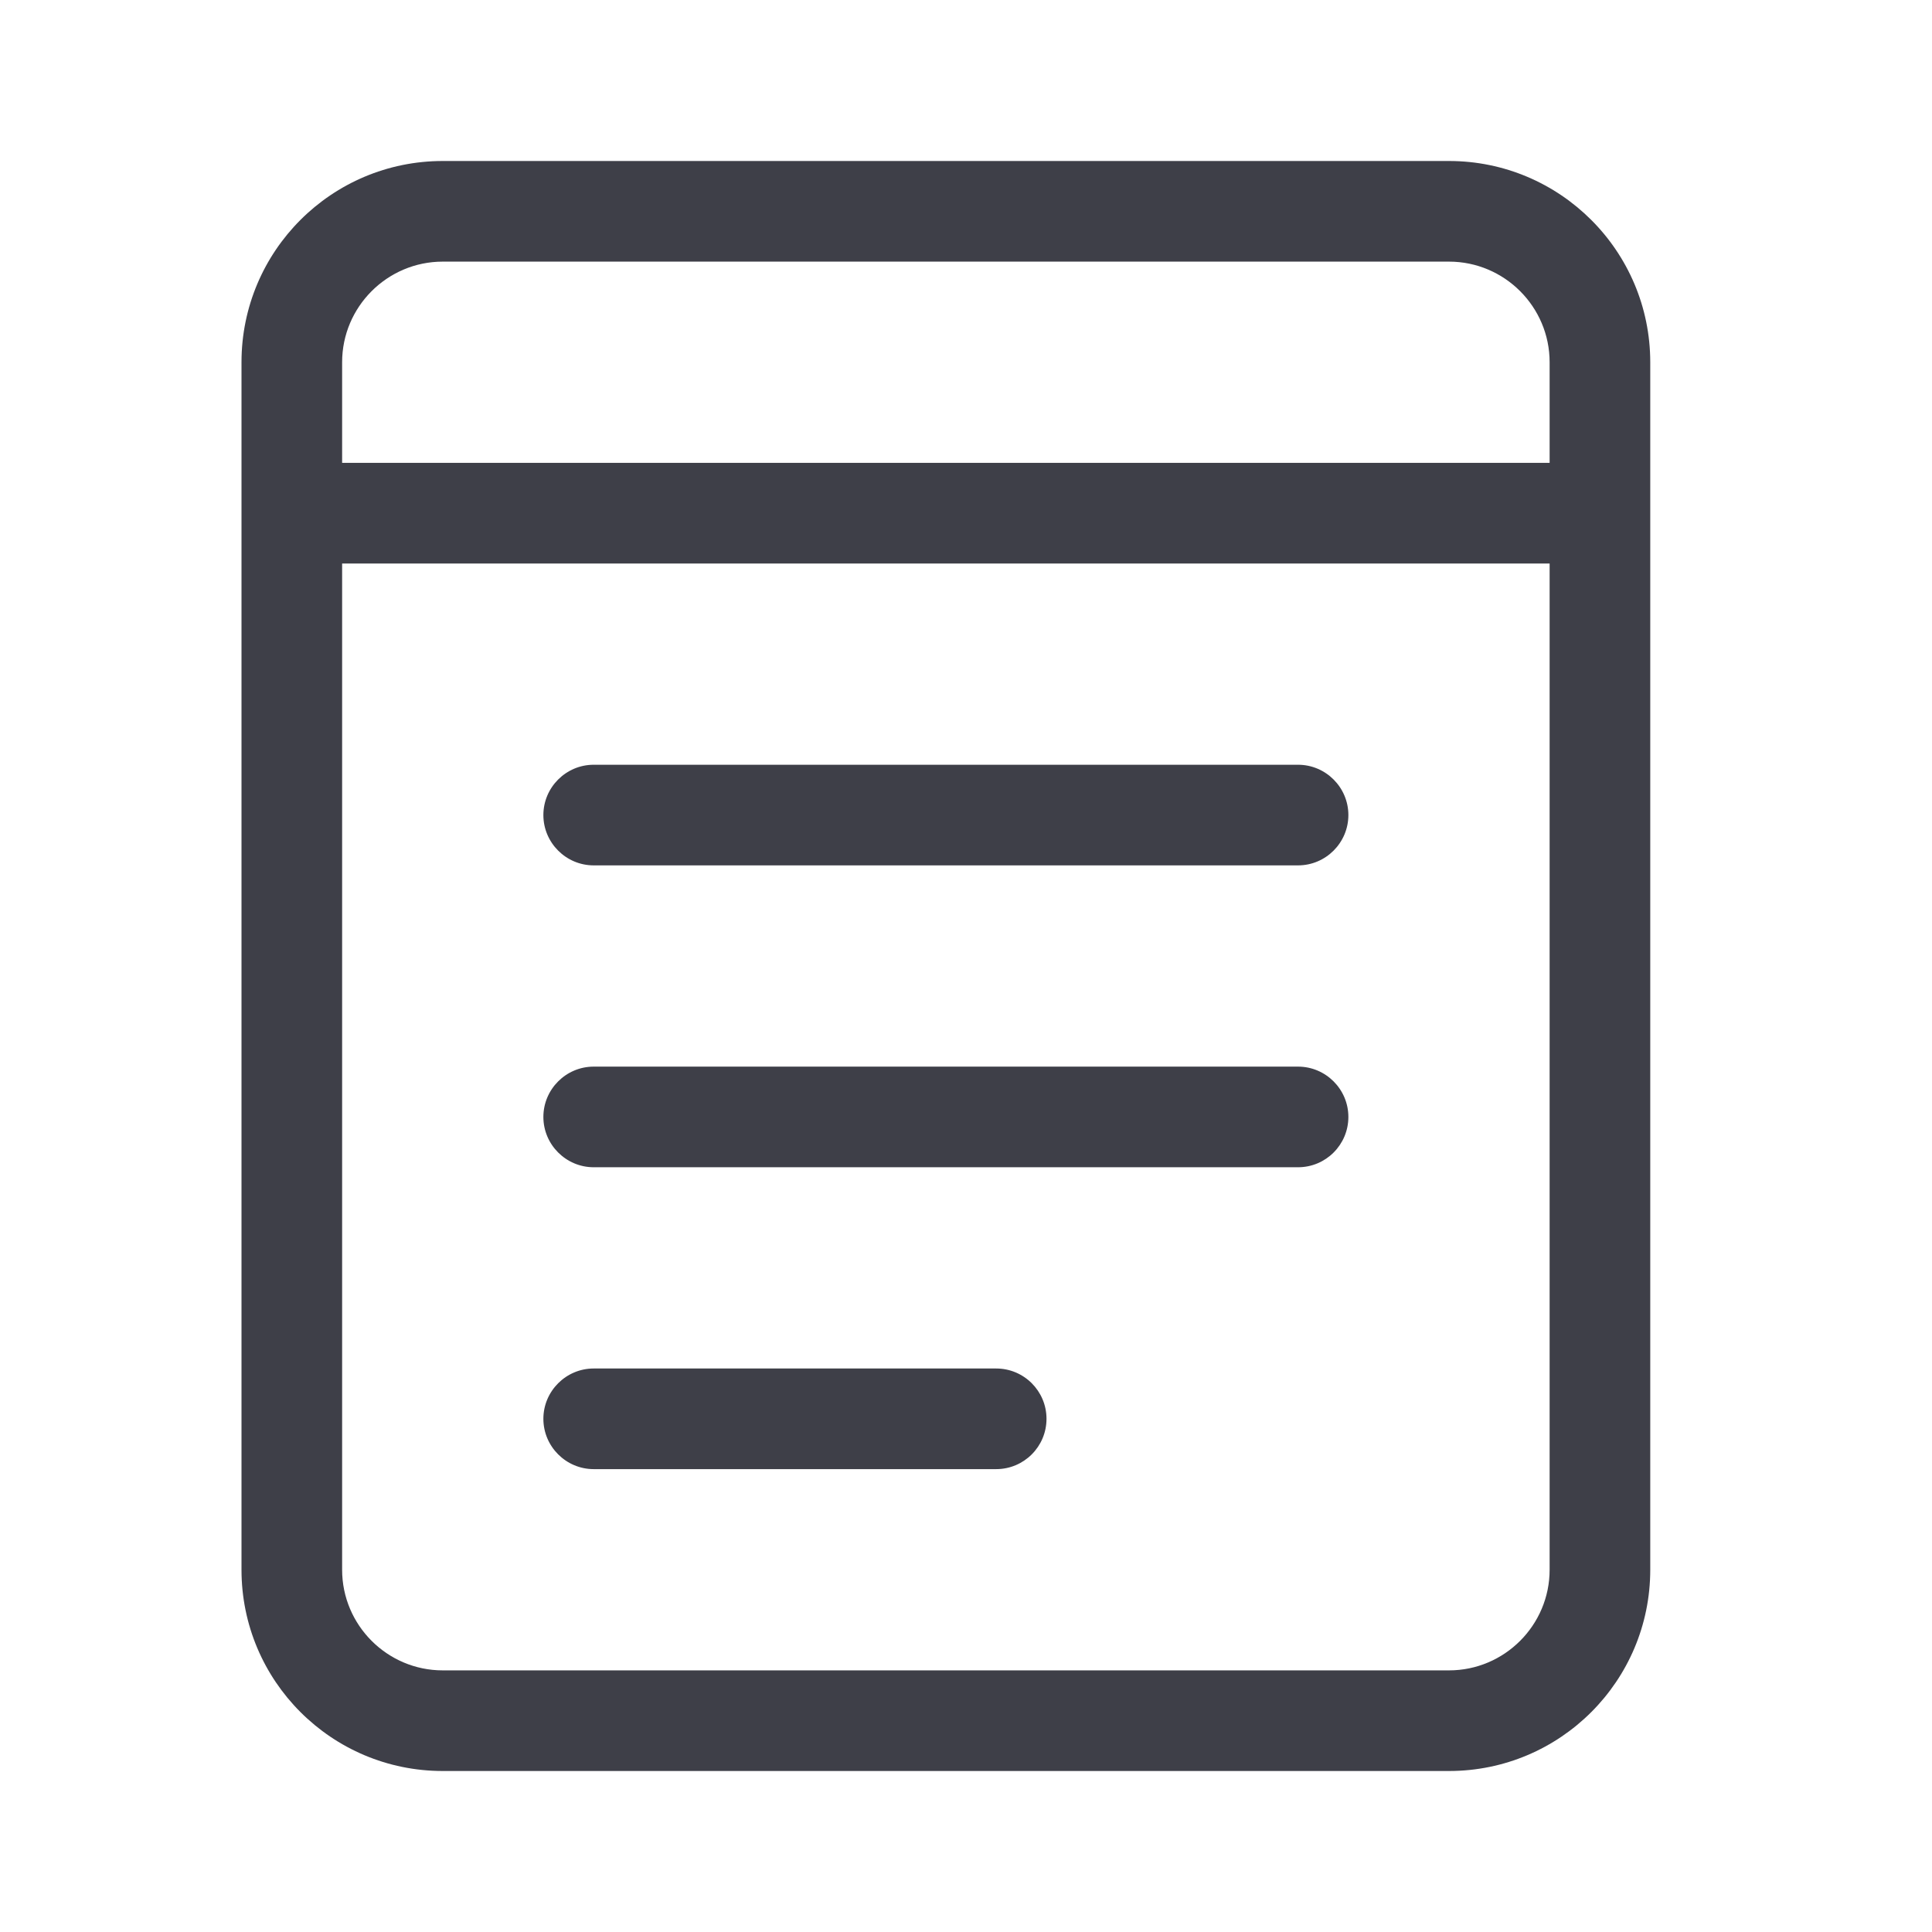
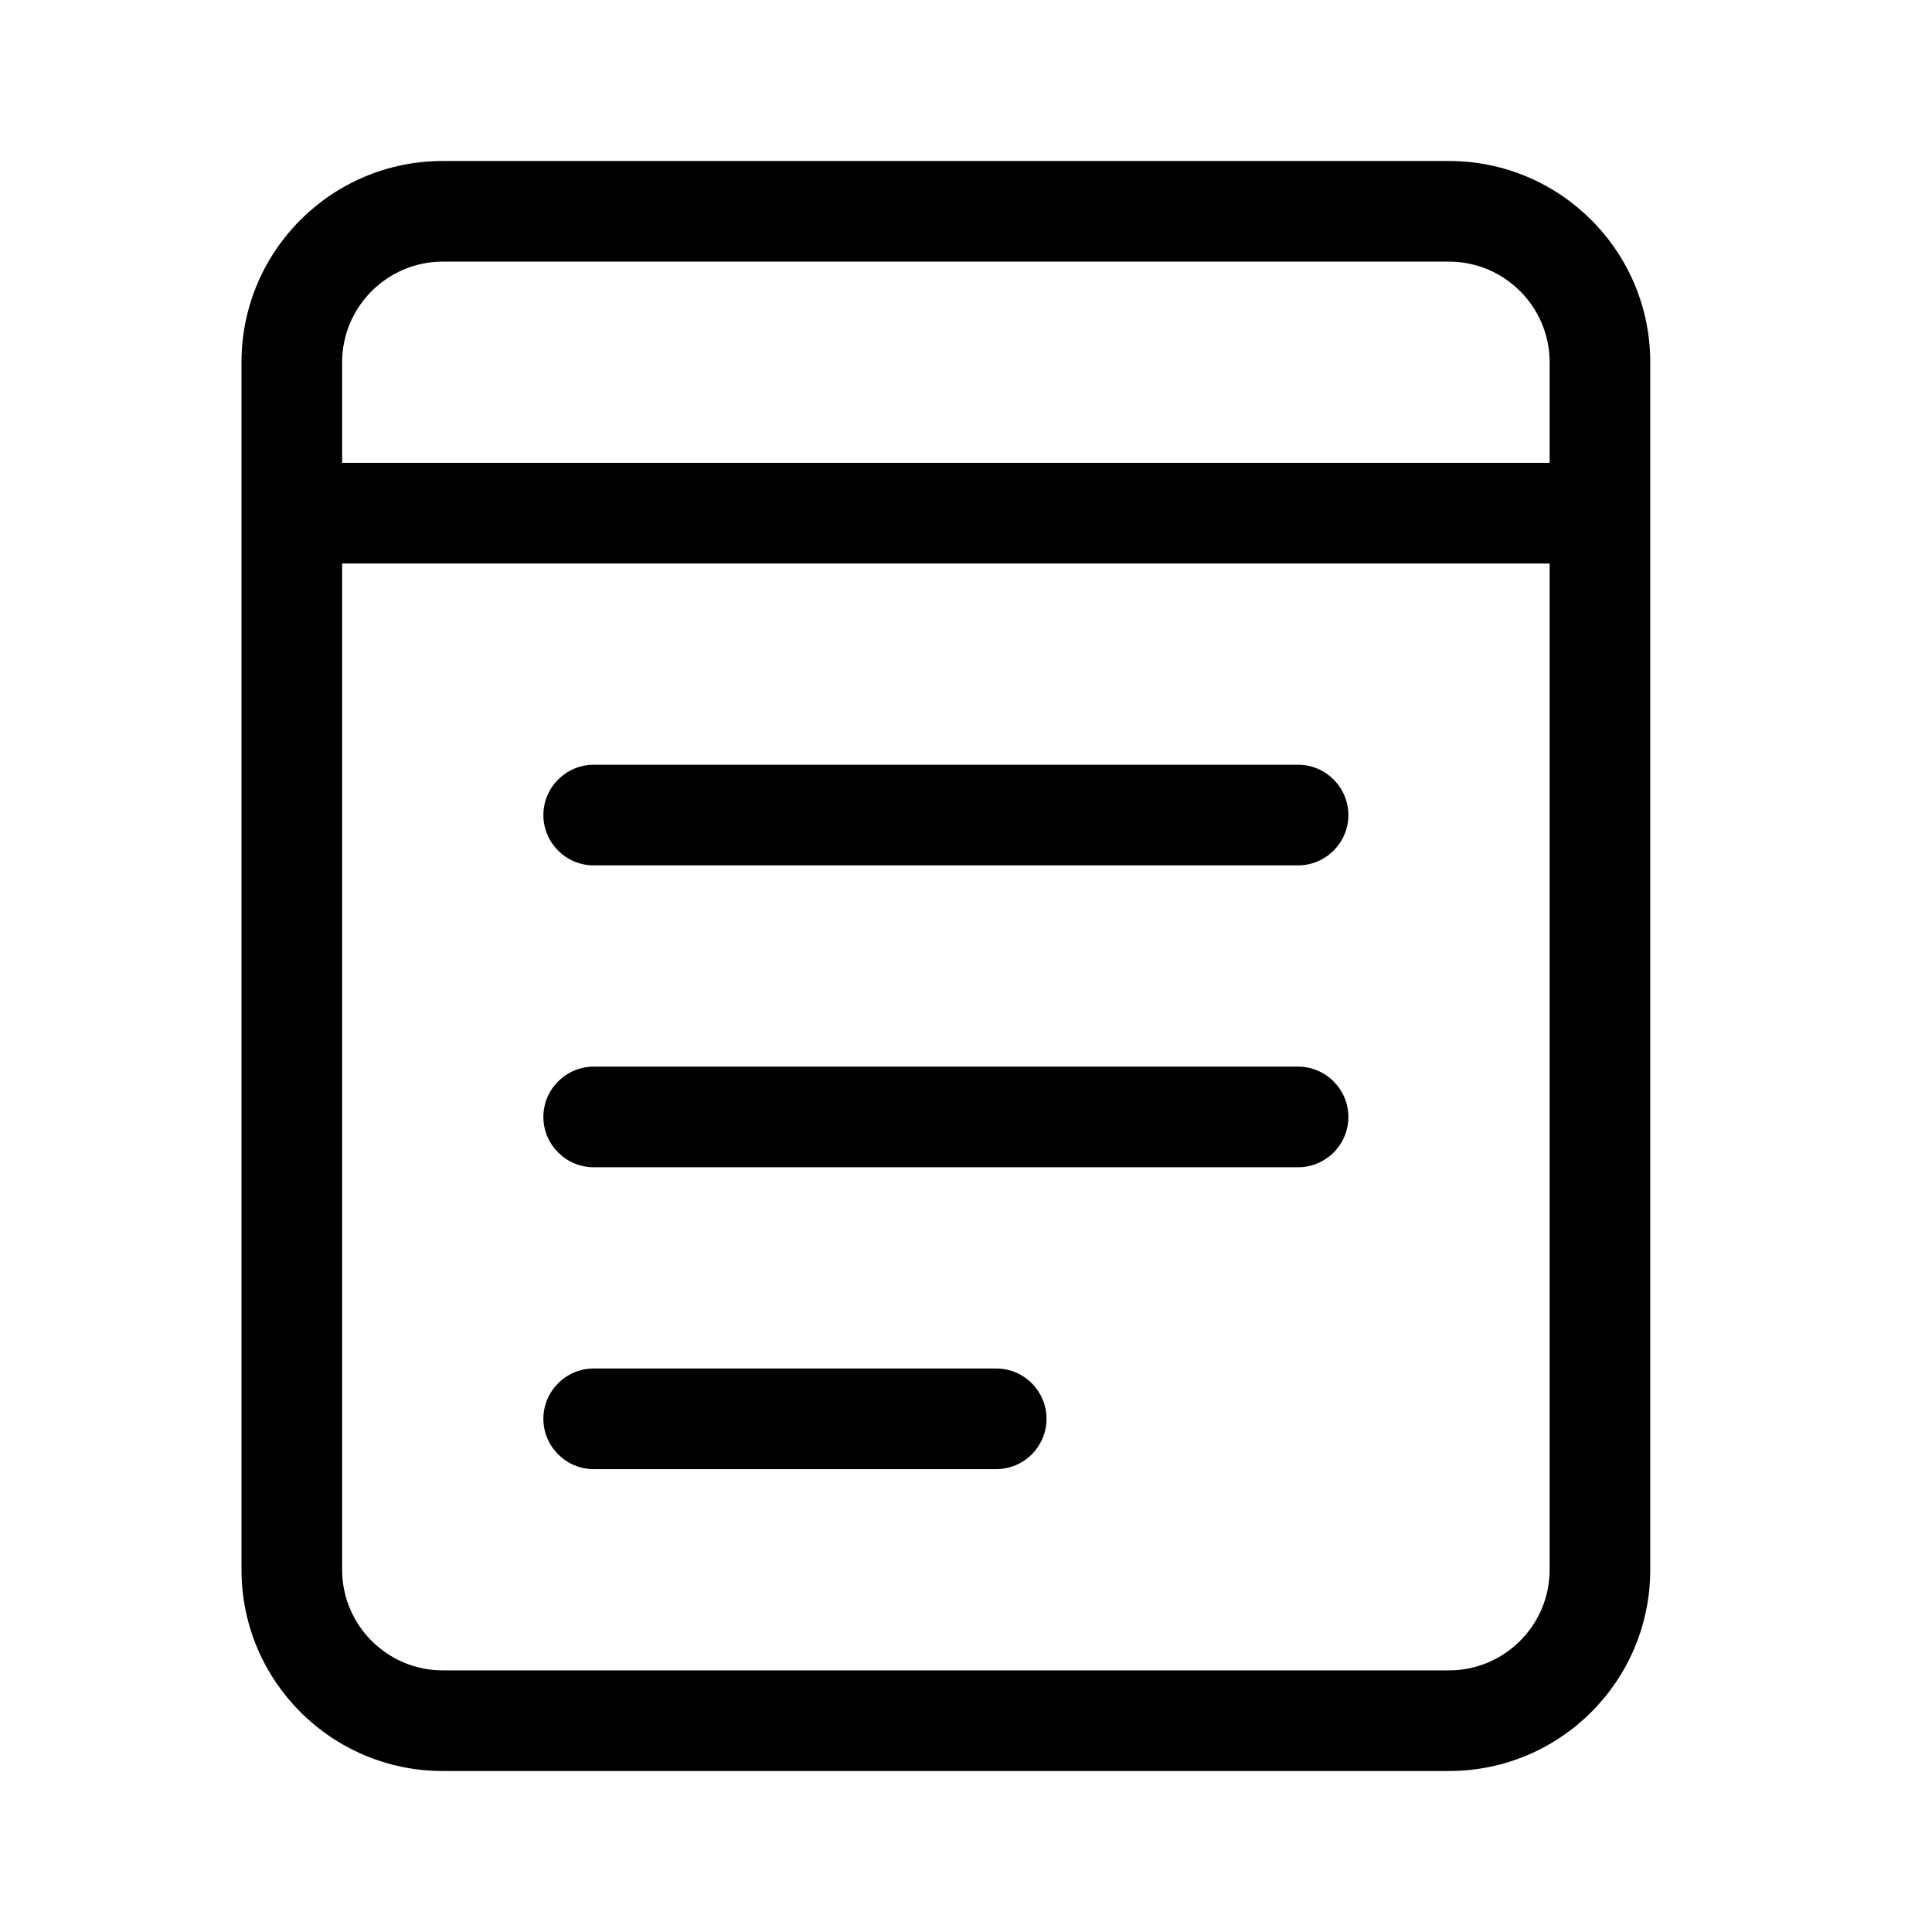
- <svg xmlns="http://www.w3.org/2000/svg" width="24" height="24" viewBox="0 0 24 24" fill="#3E3F48">
+ <svg xmlns="http://www.w3.org/2000/svg" width="24" height="24" viewBox="0 0 24 24" fill="currentColor">
  <path d="M7.375 14.5H16.125C16.47 14.5 16.75 14.22 16.75 13.875C16.75 13.531 16.469 13.25 16.125 13.25H7.375C7.031 13.25 6.75 13.531 6.75 13.875C6.75 14.219 7.031 14.5 7.375 14.5ZM7.375 10.75H16.125C16.469 10.75 16.75 10.469 16.75 10.125C16.75 9.781 16.469 9.5 16.125 9.5H7.375C7.031 9.5 6.75 9.781 6.75 10.125C6.75 10.469 7.031 10.75 7.375 10.75ZM7.375 18.25H12.375C12.72 18.25 13 17.97 13 17.625C13 17.28 12.72 17 12.375 17H7.375C7.031 17 6.75 17.281 6.75 17.625C6.75 17.969 7.031 18.25 7.375 18.25ZM18 2H5.5C4.119 2 3 3.119 3 4.5V19.5C3 20.881 4.119 22 5.5 22H18C19.381 22 20.5 20.881 20.5 19.5V4.5C20.5 3.119 19.379 2 18 2ZM19.25 19.5C19.25 20.189 18.689 20.75 18 20.75H5.5C4.811 20.75 4.25 20.189 4.25 19.5V7H19.25V19.5ZM19.25 5.75H4.25V4.5C4.25 3.811 4.811 3.25 5.5 3.25H18C18.689 3.25 19.25 3.811 19.25 4.5V5.75Z" />
</svg>
